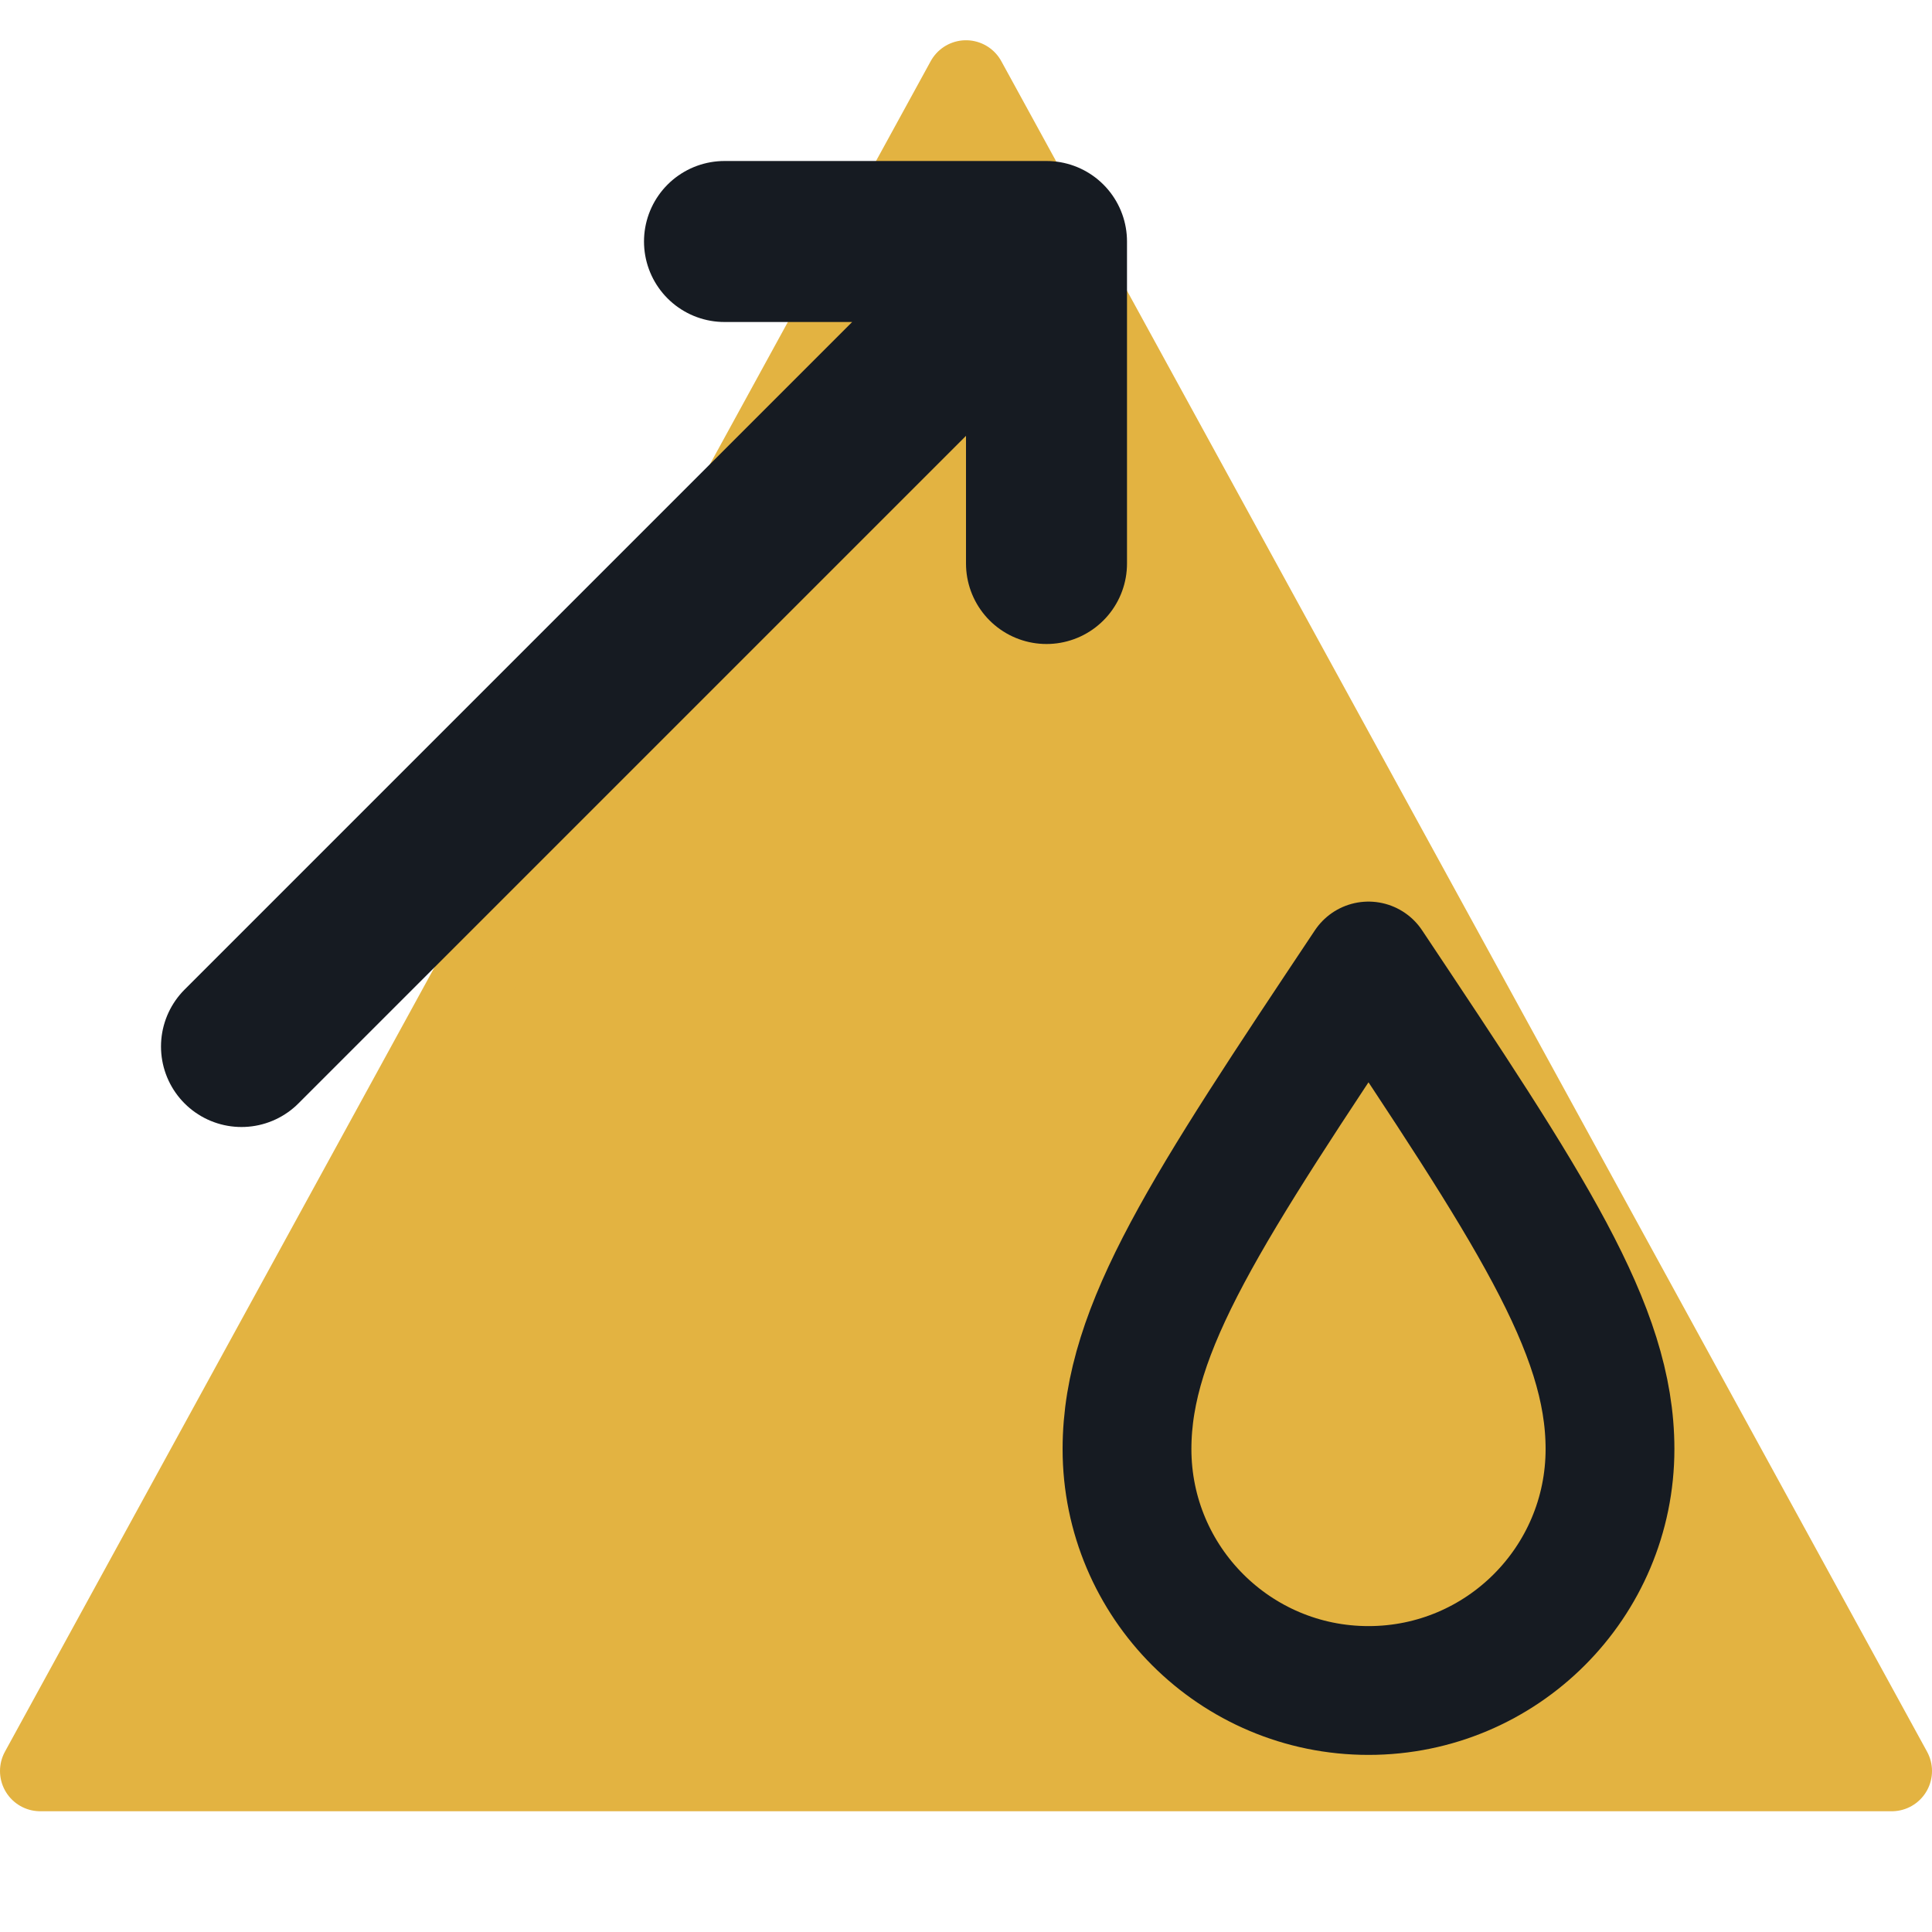
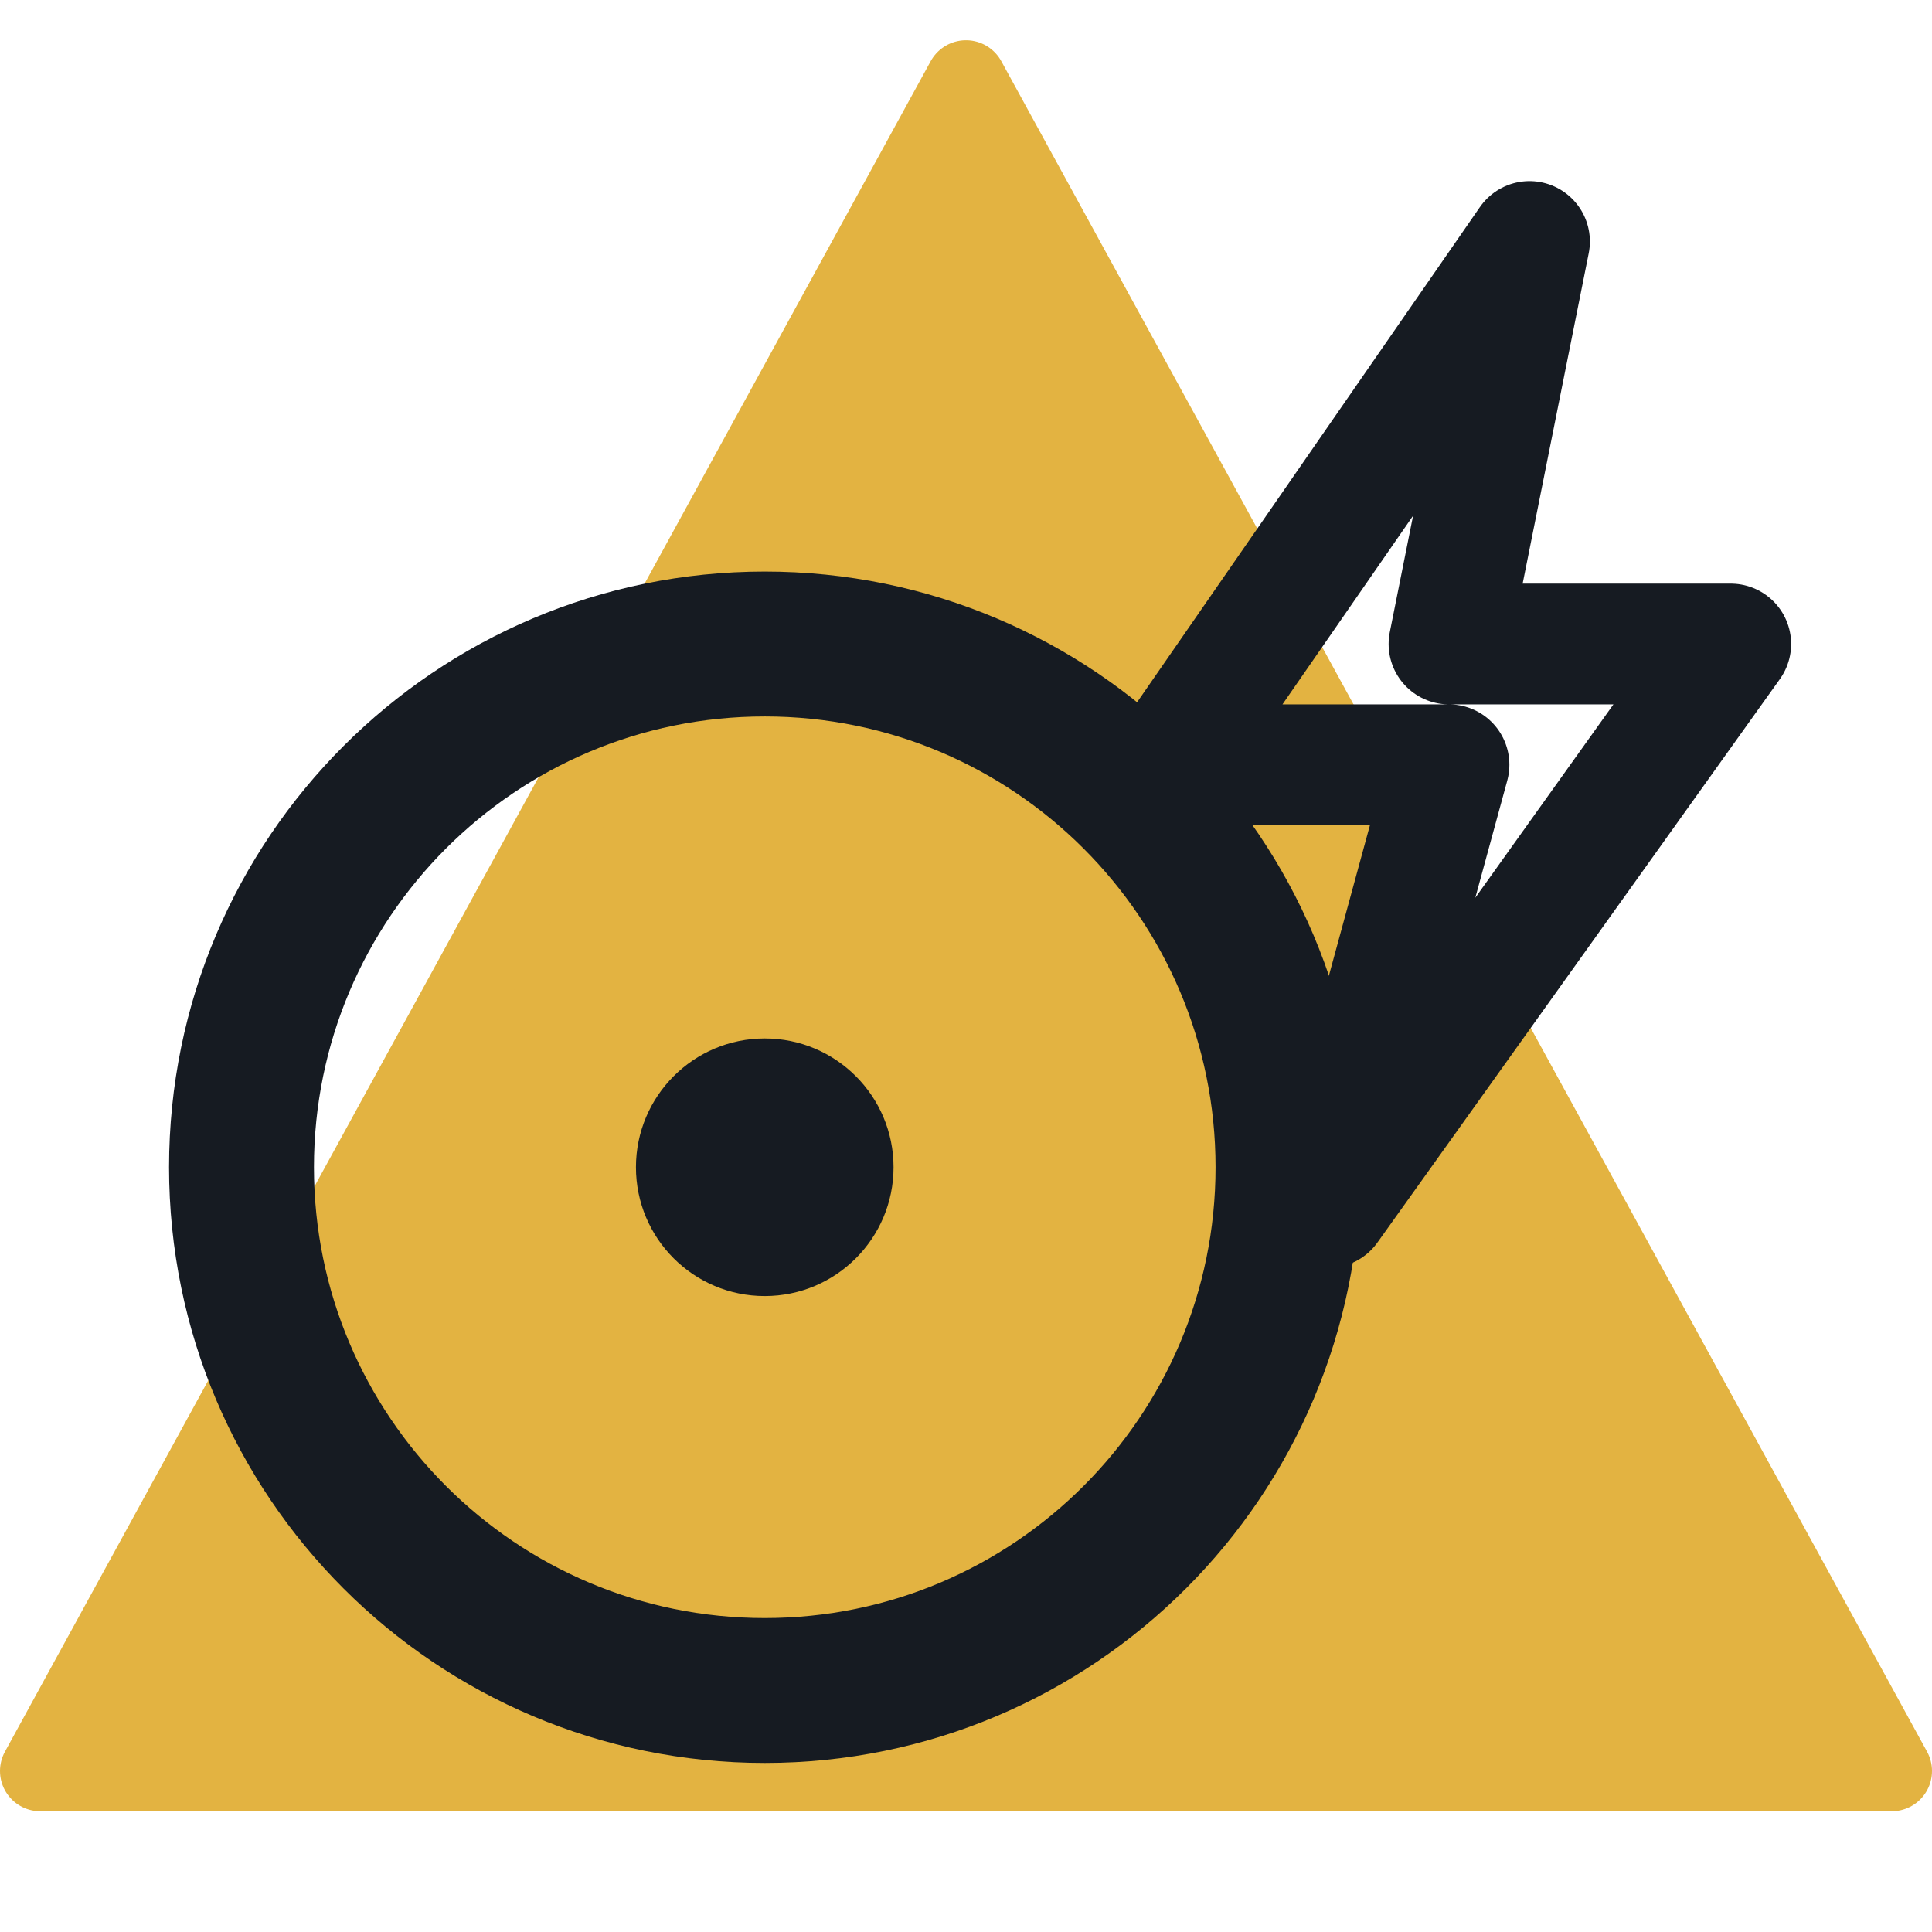
<svg xmlns="http://www.w3.org/2000/svg" viewBox="0 0 24 24" width="24" height="24">
  <path d="M12 1L23.5 22H0.5z" fill="#e3b341" stroke="#e3b341" stroke-width="1" stroke-linejoin="round" />
-   <path d="M3 13L13 3M9 3h4v4" fill="none" stroke="#161b22" stroke-width="2" stroke-linecap="round" stroke-linejoin="round" />
-   <path d="M17 12c-2 3-3 4.5-3 6a3 3 0 0 0 6 0c0-1.5-1-3-3-6z" fill="none" stroke="#161b22" stroke-width="1.6" stroke-linecap="round" stroke-linejoin="round" />
+   <circle cx="9.5" cy="14.5" r="6.5" fill="none" stroke="#161b22" stroke-width="1.8" stroke-linecap="round" stroke-linejoin="round" />
+   <circle cx="9.5" cy="14.5" r="1.6" fill="#161b22" />
+   <path d="M19 3l-4.5 6.5h3.5L16.5 15l5-7h-3.5z" fill="none" stroke="#161b22" stroke-width="1.5" stroke-linecap="round" stroke-linejoin="round" />
</svg>
